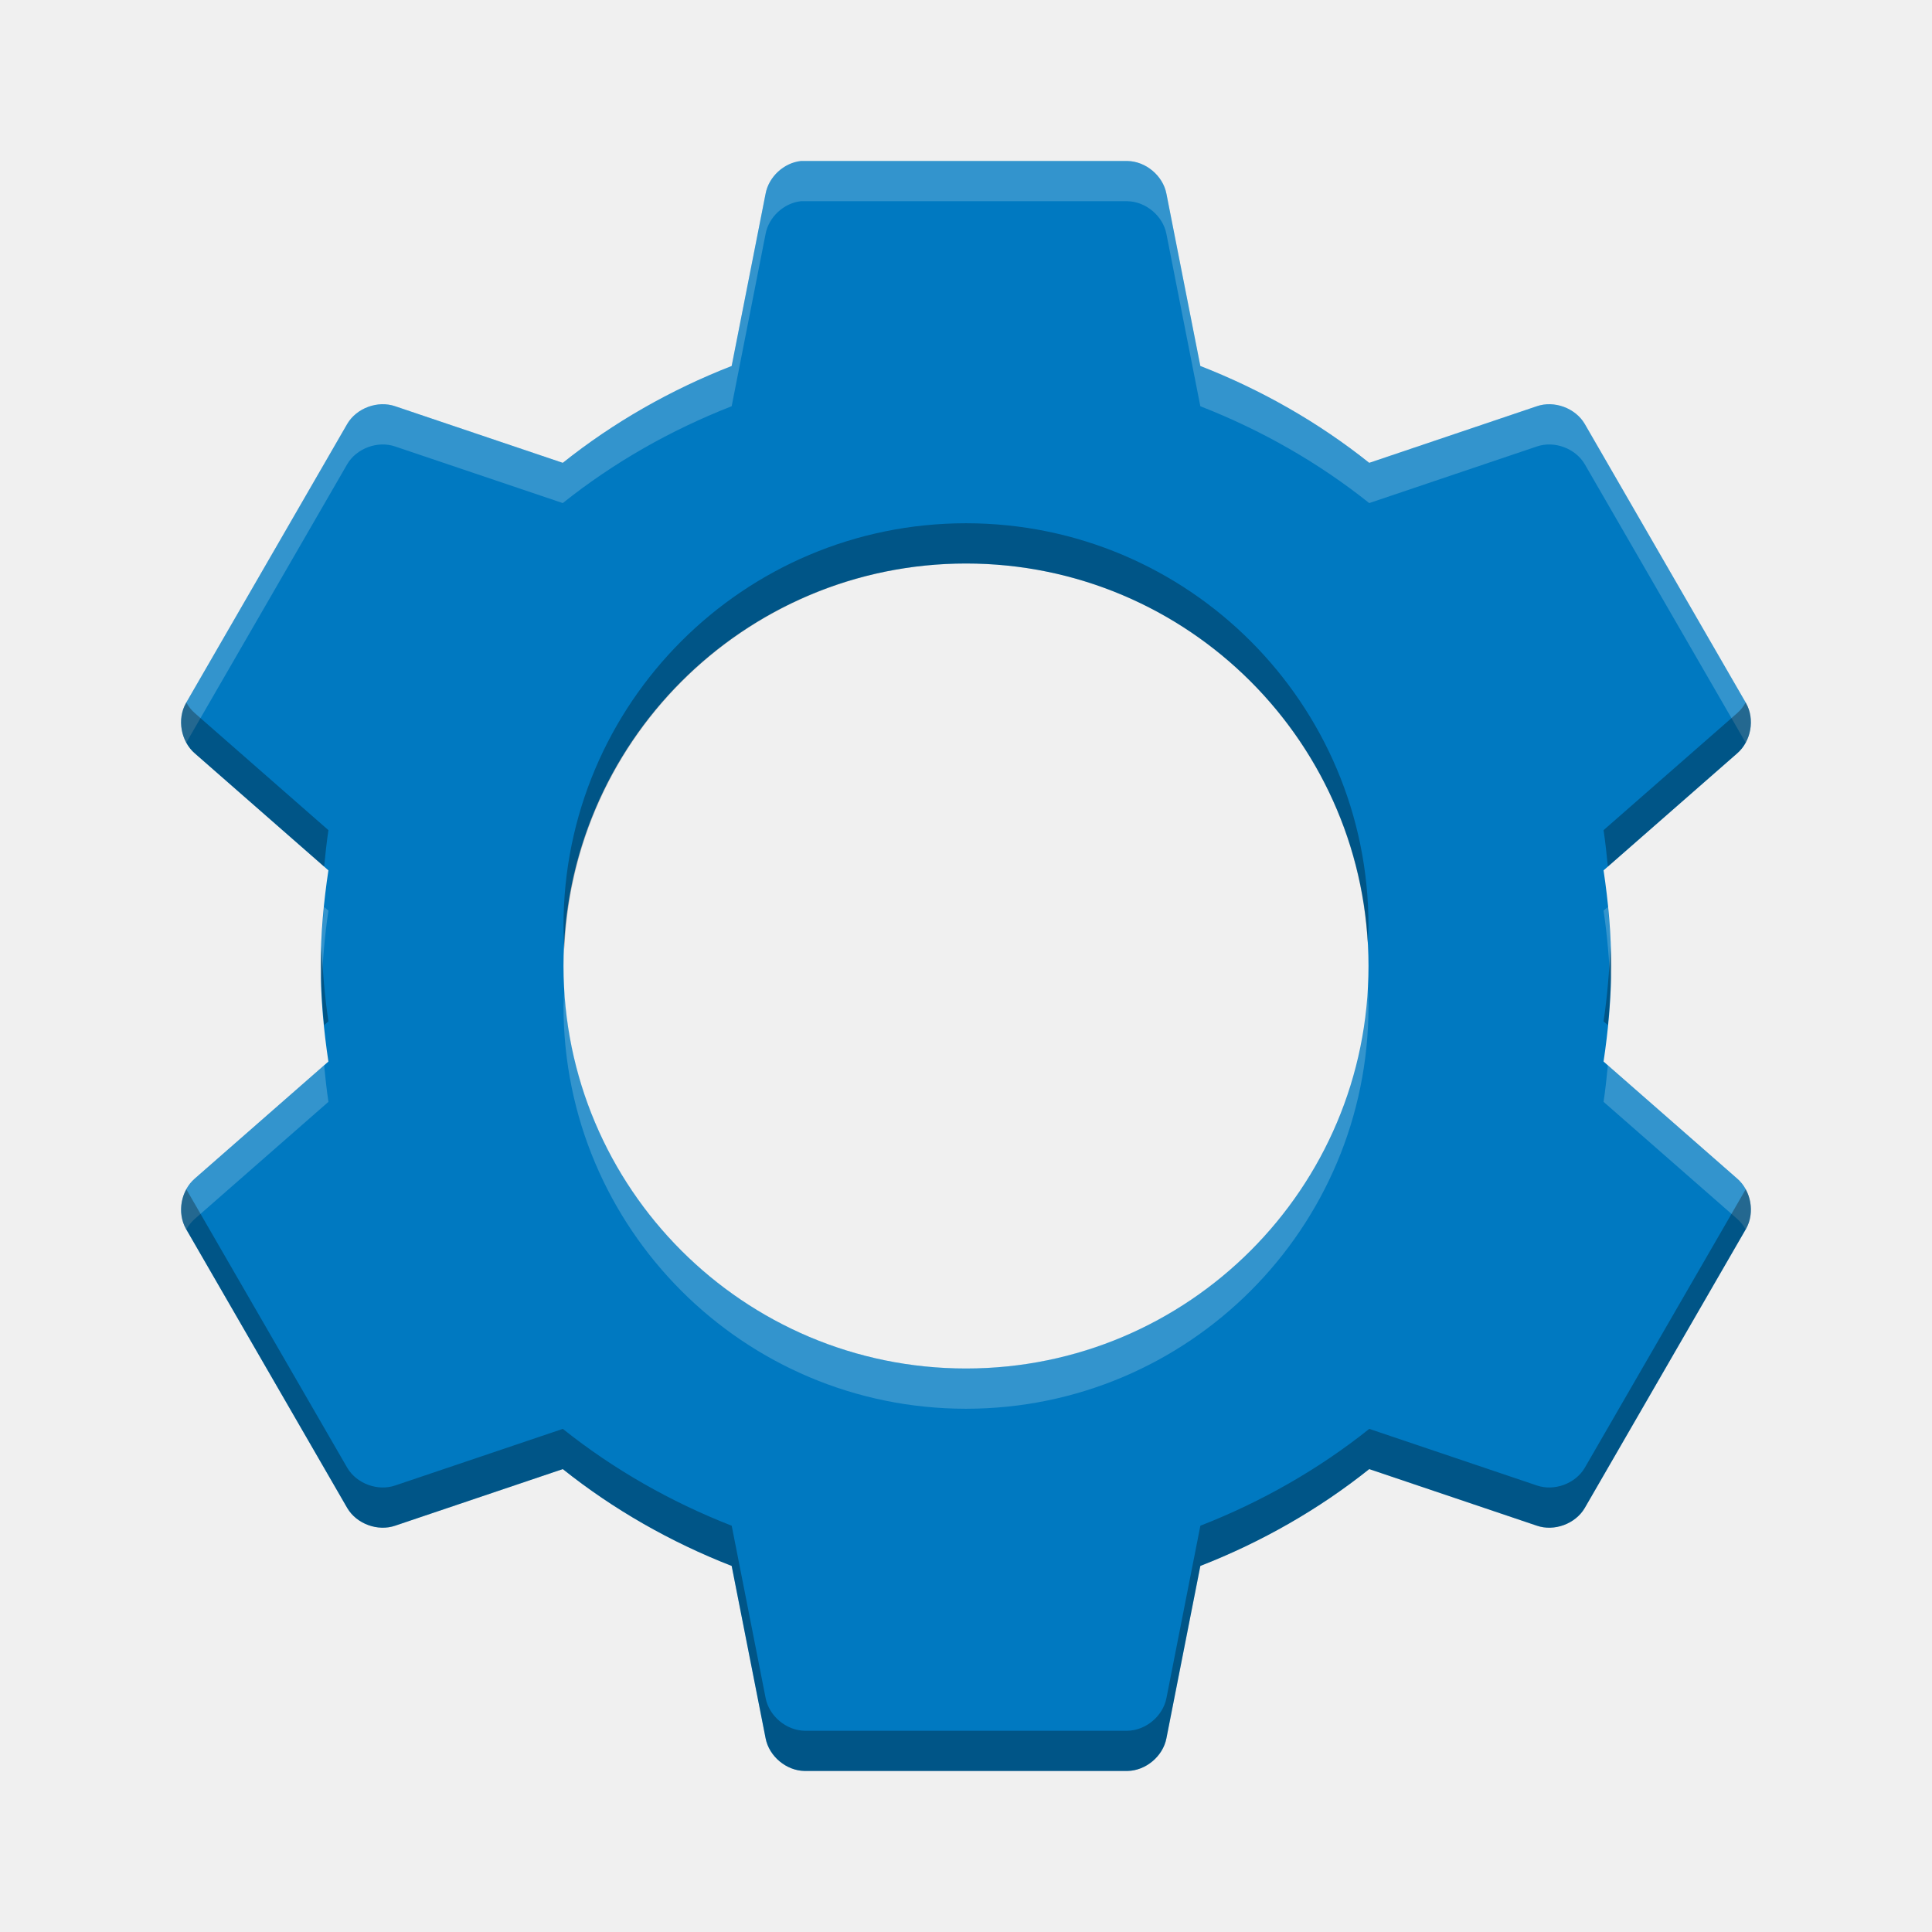
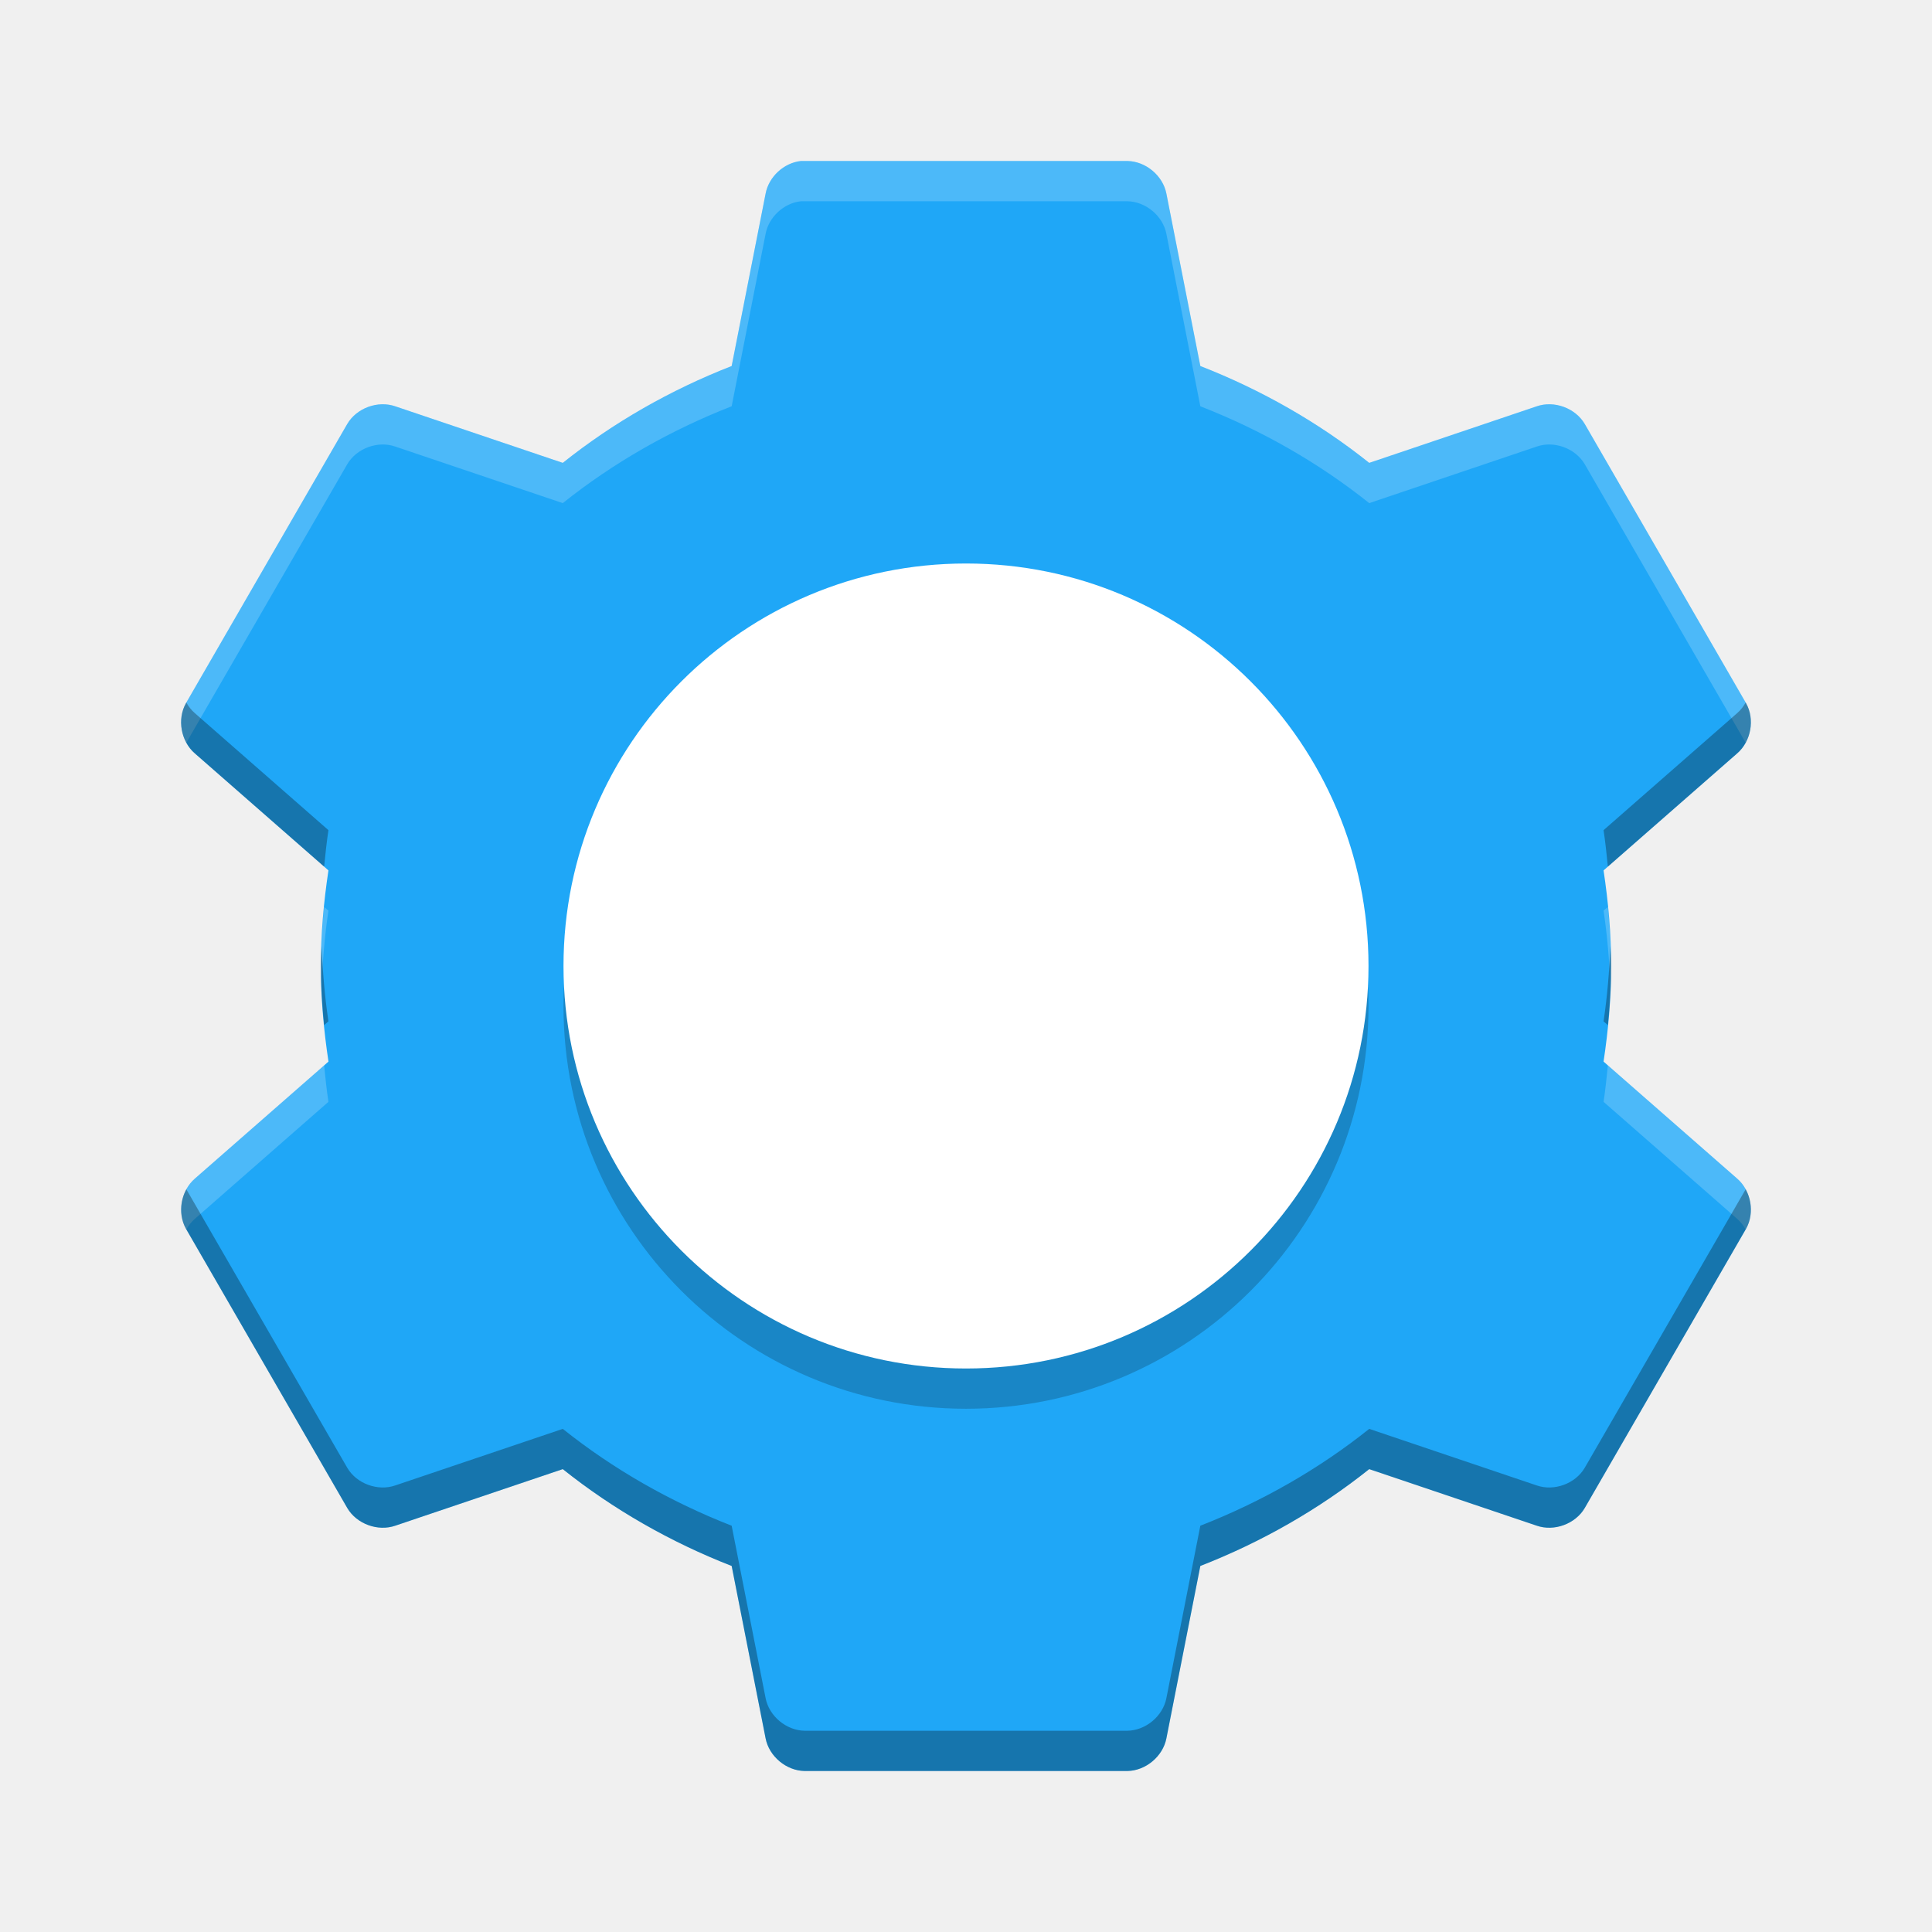
<svg xmlns="http://www.w3.org/2000/svg" id="svg2817" height="48" width="48" version="1.0">
+   <defs id="defs218" />
  <text id="text4087-2-6-5" opacity=".8" font-size="12.666px" xml:space="preserve" y="10.813" x="877.226" font-family="'Bitstream Vera Sans'" fill="#000000">
    <tspan id="tspan4089-7-2-9" y="10.813" x="877.226" />
  </text>
  <text id="text4087-2-6-5-5" opacity=".8" font-size="12.666px" xml:space="preserve" y="-29.929" x="901.187" font-family="'Bitstream Vera Sans'" fill="#000000">
    <tspan id="tspan4089-7-2-9-6" y="-29.929" x="901.187" />
  </text>
  <text id="text4087-2-6-5-2" opacity=".8" font-size="12.666px" xml:space="preserve" y="-60.007" x="-569.371" font-family="'Bitstream Vera Sans'" fill="#000000">
    <tspan id="tspan4089-7-2-9-2" y="-60.007" x="-569.371" />
  </text>
  <text id="text4087-2-6-5-59" opacity=".8" font-size="12.666px" xml:space="preserve" y="685.546" x="-2393.057" font-family="'Bitstream Vera Sans'" fill="#000000">
    <tspan id="tspan4089-7-2-9-4" y="685.546" x="-2393.057" />
  </text>
  <text id="text4087-2-6-5-1" opacity=".8" font-size="12.666px" xml:space="preserve" y="-445.328" x="-454.88" font-family="'Bitstream Vera Sans'" fill="#000000">
    <tspan id="tspan4089-7-2-9-7" y="-445.328" x="-454.88" />
  </text>
  <text id="text4087-2-6-5-7" opacity=".8" font-size="12.666px" xml:space="preserve" y="-858.798" x="352.722" font-family="'Bitstream Vera Sans'" fill="#000000">
    <tspan id="tspan4089-7-2-9-1" y="-858.798" x="352.722" />
  </text>
  <text id="text4087-2-6-5-5-3" opacity=".8" font-size="12.666px" xml:space="preserve" y="-899.54" x="376.683" font-family="'Bitstream Vera Sans'" fill="#000000">
    <tspan id="tspan4089-7-2-9-6-5" y="-899.54" x="376.683" />
  </text>
  <text id="text4087-2-6-5-3" opacity=".8" font-size="12.666px" xml:space="preserve" y="-906.75" x="-1114.78" font-family="'Bitstream Vera Sans'" fill="#000000">
    <tspan id="tspan4089-7-2-9-18" y="-906.75" x="-1114.78" />
  </text>
  <text id="text4087-2-6-5-4" opacity=".8" font-size="12.666px" xml:space="preserve" y="-1179.984" x="345.763" font-family="'Bitstream Vera Sans'" fill="#000000">
    <tspan id="tspan4089-7-2-9-9" y="-1179.984" x="345.763" />
  </text>
  <text id="text4087-2-6-5-7-1" opacity=".8" font-size="12.666px" xml:space="preserve" y="-553.293" x="1831.886" font-family="'Bitstream Vera Sans'" fill="#000000">
    <tspan id="tspan4089-7-2-9-1-8" y="-553.293" x="1831.886" />
  </text>
  <text id="text4087-2-6-5-5-5" opacity=".8" font-size="12.666px" xml:space="preserve" y="-594.034" x="1855.847" font-family="'Bitstream Vera Sans'" fill="#000000">
    <tspan id="tspan4089-7-2-9-6-9" y="-594.034" x="1855.847" />
  </text>
  <text id="text4087-2-6-5-75" opacity=".8" font-size="12.666px" xml:space="preserve" y="-601.244" x="364.384" font-family="'Bitstream Vera Sans'" fill="#000000">
    <tspan id="tspan4089-7-2-9-3" y="-601.244" x="364.384" />
  </text>
  <text id="text4087-2-6-5-4-8" opacity=".8" font-size="12.666px" xml:space="preserve" y="-874.478" x="1824.927" font-family="'Bitstream Vera Sans'" fill="#000000">
    <tspan id="tspan4089-7-2-9-9-8" y="-874.478" x="1824.927" />
  </text>
  <text id="text4087-2-6-5-45" opacity=".8" font-size="12.666px" xml:space="preserve" y="-649.336" x="-573.433" font-family="'Bitstream Vera Sans'" fill="#000000">
    <tspan id="tspan4089-7-2-9-75" y="-649.336" x="-573.433" />
  </text>
  <text id="text4087-2-6-5-59-7" opacity=".8" font-size="12.666px" xml:space="preserve" y="96.218" x="-2397.118" font-family="'Bitstream Vera Sans'" fill="#000000">
    <tspan id="tspan4089-7-2-9-4-0" y="96.218" x="-2397.118" />
  </text>
  <text id="text4087-2-6-5-8" opacity=".8" font-size="12.666px" xml:space="preserve" y="189.09" x="-682.363" font-family="'Bitstream Vera Sans'" fill="#000000">
    <tspan id="tspan4089-7-2-9-19" y="189.09" x="-682.363" />
  </text>
  <text id="text4087-2-6-5-7-5" opacity=".8" font-size="12.666px" xml:space="preserve" y="9.908" x="426.662" font-family="'Bitstream Vera Sans'" fill="#000000">
    <tspan id="tspan4089-7-2-9-1-2" y="9.908" x="426.662" />
  </text>
  <text id="text4087-2-6-5-5-0" opacity=".8" font-size="12.666px" xml:space="preserve" y="-30.834" x="450.622" font-family="'Bitstream Vera Sans'" fill="#000000">
    <tspan id="tspan4089-7-2-9-6-2" y="-30.834" x="450.622" />
  </text>
  <text id="text4087-2-6-5-26" opacity=".8" font-size="12.666px" xml:space="preserve" y="-38.044" x="-1040.841" font-family="'Bitstream Vera Sans'" fill="#000000">
    <tspan id="tspan4089-7-2-9-90" y="-38.044" x="-1040.841" />
  </text>
  <text id="text4087-2-6-5-4-3" opacity=".8" font-size="12.666px" xml:space="preserve" y="-311.278" x="419.702" font-family="'Bitstream Vera Sans'" fill="#000000">
    <tspan id="tspan4089-7-2-9-9-5" y="-311.278" x="419.702" />
  </text>
  <text id="text4087-2-6-5-55" opacity=".8" font-size="12.666px" xml:space="preserve" y="-40.758" x="-608.033" font-family="'Bitstream Vera Sans'" fill="#000000">
    <tspan id="tspan4089-7-2-9-32" y="-40.758" x="-608.033" />
  </text>
  <text id="text4087-2-6-5-59-9" opacity=".8" font-size="12.666px" xml:space="preserve" y="704.795" x="-2431.718" font-family="'Bitstream Vera Sans'" fill="#000000">
    <tspan id="tspan4089-7-2-9-4-1" y="704.795" x="-2431.718" />
  </text>
  <text id="text4087-2-6-5-1-8" opacity=".8" font-size="12.666px" xml:space="preserve" y="-902.289" x="-456.939" font-family="'Bitstream Vera Sans'" fill="#000000">
    <tspan id="tspan4089-7-2-9-7-8" y="-902.289" x="-456.939" />
  </text>
  <text id="text4087-2-6-5-7-8" opacity=".8" font-size="12.666px" xml:space="preserve" y="-1315.759" x="350.663" font-family="'Bitstream Vera Sans'" fill="#000000">
    <tspan id="tspan4089-7-2-9-1-9" y="-1315.759" x="350.663" />
  </text>
  <text id="text4087-2-6-5-5-52" opacity=".8" font-size="12.666px" xml:space="preserve" y="-1356.501" x="374.624" font-family="'Bitstream Vera Sans'" fill="#000000">
    <tspan id="tspan4089-7-2-9-6-4" y="-1356.501" x="374.624" />
  </text>
  <text id="text4087-2-6-5-3-4" opacity=".8" font-size="12.666px" xml:space="preserve" y="-1363.71" x="-1116.84" font-family="'Bitstream Vera Sans'" fill="#000000">
    <tspan id="tspan4089-7-2-9-18-3" y="-1363.71" x="-1116.84" />
  </text>
  <text id="text4087-2-6-5-4-7" opacity=".8" font-size="12.666px" xml:space="preserve" y="-1636.945" x="343.703" font-family="'Bitstream Vera Sans'" fill="#000000">
    <tspan id="tspan4089-7-2-9-9-54" y="-1636.945" x="343.703" />
  </text>
  <text id="text4087-2-6-5-7-1-2" opacity=".8" font-size="12.666px" xml:space="preserve" y="-1010.253" x="1829.826" font-family="'Bitstream Vera Sans'" fill="#000000">
    <tspan id="tspan4089-7-2-9-1-8-0" y="-1010.253" x="1829.826" />
  </text>
  <text id="text4087-2-6-5-5-5-6" opacity=".8" font-size="12.666px" xml:space="preserve" y="-1050.995" x="1853.787" font-family="'Bitstream Vera Sans'" fill="#000000">
    <tspan id="tspan4089-7-2-9-6-9-8" y="-1050.995" x="1853.787" />
  </text>
  <text id="text4087-2-6-5-75-4" opacity=".8" font-size="12.666px" xml:space="preserve" y="-1058.205" x="362.324" font-family="'Bitstream Vera Sans'" fill="#000000">
    <tspan id="tspan4089-7-2-9-3-9" y="-1058.205" x="362.324" />
  </text>
  <text id="text4087-2-6-5-4-8-1" opacity=".8" font-size="12.666px" xml:space="preserve" y="-1331.439" x="1822.867" font-family="'Bitstream Vera Sans'" fill="#000000">
    <tspan id="tspan4089-7-2-9-9-8-8" y="-1331.439" x="1822.867" />
  </text>
  <text id="text4087-2-6-5-45-0" opacity=".8" font-size="12.666px" xml:space="preserve" y="-1106.296" x="-575.492" font-family="'Bitstream Vera Sans'" fill="#000000">
    <tspan id="tspan4089-7-2-9-75-2" y="-1106.296" x="-575.492" />
  </text>
  <text id="text4087-2-6-5-59-5" opacity=".8" font-size="12.666px" xml:space="preserve" y="-360.743" x="-2399.178" font-family="'Bitstream Vera Sans'" fill="#000000">
    <tspan id="tspan4089-7-2-9-4-00" y="-360.743" x="-2399.178" />
  </text>
  <text id="text4087-2-6-5-264" opacity=".8" font-size="12.666px" xml:space="preserve" y="-267.87" x="-684.422" font-family="'Bitstream Vera Sans'" fill="#000000">
    <tspan id="tspan4089-7-2-9-8" y="-267.87" x="-684.422" />
  </text>
  <text id="text4087-2-6-5-42" opacity=".8" font-size="12.666px" xml:space="preserve" y="-26.956" x="155.592" font-family="'Bitstream Vera Sans'" fill="#000000">
    <tspan id="tspan4089-7-2-9-93" y="-26.956" x="155.592" />
  </text>
  <text id="text4087-2-6-5-5-05" opacity=".8" font-size="12.666px" xml:space="preserve" y="-67.698" x="179.553" font-family="'Bitstream Vera Sans'" fill="#000000">
    <tspan id="tspan4089-7-2-9-6-49" y="-67.698" x="179.553" />
  </text>
  <text id="text4087-2-6-5-1-4" opacity=".8" font-size="12.666px" xml:space="preserve" y="-261.727" x="-1090.263" font-family="'Bitstream Vera Sans'" fill="#000000">
    <tspan id="tspan4089-7-2-9-7-7" y="-261.727" x="-1090.263" />
  </text>
  <text id="text4087-2-6-5-7-56" opacity=".8" font-size="12.666px" xml:space="preserve" y="-675.197" x="-282.661" font-family="'Bitstream Vera Sans'" fill="#000000">
    <tspan id="tspan4089-7-2-9-1-1" y="-675.197" x="-282.661" />
  </text>
  <text id="text4087-2-6-5-5-8" opacity=".8" font-size="12.666px" xml:space="preserve" y="-715.938" x="-258.7" font-family="'Bitstream Vera Sans'" fill="#000000">
    <tspan id="tspan4089-7-2-9-6-7" y="-715.938" x="-258.7" />
  </text>
  <text id="text4087-2-6-5-3-42" opacity=".8" font-size="12.666px" xml:space="preserve" y="-723.148" x="-1750.164" font-family="'Bitstream Vera Sans'" fill="#000000">
    <tspan id="tspan4089-7-2-9-18-39" y="-723.148" x="-1750.164" />
  </text>
  <text id="text4087-2-6-5-4-4" opacity=".8" font-size="12.666px" xml:space="preserve" y="-996.383" x="-289.621" font-family="'Bitstream Vera Sans'" fill="#000000">
    <tspan id="tspan4089-7-2-9-9-3" y="-996.383" x="-289.621" />
  </text>
  <text id="text4087-2-6-5-7-1-0" opacity=".8" font-size="12.666px" xml:space="preserve" y="-369.691" x="1196.503" font-family="'Bitstream Vera Sans'" fill="#000000">
    <tspan id="tspan4089-7-2-9-1-8-5" y="-369.691" x="1196.503" />
  </text>
  <text id="text4087-2-6-5-5-5-5" opacity=".8" font-size="12.666px" xml:space="preserve" y="-410.433" x="1220.463" font-family="'Bitstream Vera Sans'" fill="#000000">
    <tspan id="tspan4089-7-2-9-6-9-2" y="-410.433" x="1220.463" />
  </text>
  <text id="text4087-2-6-5-75-9" opacity=".8" font-size="12.666px" xml:space="preserve" y="-417.643" x="-271" font-family="'Bitstream Vera Sans'" fill="#000000">
    <tspan id="tspan4089-7-2-9-3-1" y="-417.643" x="-271" />
  </text>
  <text id="text4087-2-6-5-4-8-18" opacity=".8" font-size="12.666px" xml:space="preserve" y="-690.877" x="1189.543" font-family="'Bitstream Vera Sans'" fill="#000000">
    <tspan id="tspan4089-7-2-9-9-8-4" y="-690.877" x="1189.543" />
  </text>
  <text id="text4087-2-6-5-45-3" opacity=".8" font-size="12.666px" xml:space="preserve" y="-465.734" x="-1208.816" font-family="'Bitstream Vera Sans'" fill="#000000">
    <tspan id="tspan4089-7-2-9-75-7" y="-465.734" x="-1208.816" />
  </text>
  <text id="text4087-2-6-5-59-8" opacity=".8" font-size="12.666px" xml:space="preserve" y="279.819" x="-3032.502" font-family="'Bitstream Vera Sans'" fill="#000000">
    <tspan id="tspan4089-7-2-9-4-2" y="279.819" x="-3032.502" />
  </text>
  <g id="layer4-0" transform="matrix(.90475 0 0 .90475 -716.75 -676.29)">
    <text id="text4087-2-6-5-20" opacity=".8" font-size="14px" xml:space="preserve" y="1159.415" x="-664.274" font-family="'Bitstream Vera Sans'" fill="#000000">
      <tspan id="tspan4089-7-2-9-82" y="1159.415" x="-664.274" />
    </text>
  </g>
  <text id="text4087-2-6-5-9" opacity=".8" font-size="12.666px" xml:space="preserve" y="18.051" x="877.226" font-family="'Bitstream Vera Sans'" fill="#000000">
    <tspan id="tspan4089-7-2-9-43" y="18.051" x="877.226" />
  </text>
  <text id="text4087-2-6-5-5-51" opacity=".8" font-size="12.666px" xml:space="preserve" y="-22.691" x="901.187" font-family="'Bitstream Vera Sans'" fill="#000000">
    <tspan id="tspan4089-7-2-9-6-74" y="-22.691" x="901.187" />
  </text>
  <text id="text4087-2-6-5-2-3" opacity=".8" font-size="12.666px" xml:space="preserve" y="-52.769" x="-569.371" font-family="'Bitstream Vera Sans'" fill="#000000">
    <tspan id="tspan4089-7-2-9-2-1" y="-52.769" x="-569.371" />
  </text>
  <text id="text4087-2-6-5-59-4" opacity=".8" font-size="12.666px" xml:space="preserve" y="692.784" x="-2393.057" font-family="'Bitstream Vera Sans'" fill="#000000">
    <tspan id="tspan4089-7-2-9-4-6" y="692.784" x="-2393.057" />
  </text>
  <text id="text4087-2-6-5-1-9" opacity=".8" font-size="12.666px" xml:space="preserve" y="-438.09" x="-454.88" font-family="'Bitstream Vera Sans'" fill="#000000">
    <tspan id="tspan4089-7-2-9-7-4" y="-438.09" x="-454.88" />
  </text>
  <text id="text4087-2-6-5-7-2" opacity=".8" font-size="12.666px" xml:space="preserve" y="-851.56" x="352.722" font-family="'Bitstream Vera Sans'" fill="#000000">
    <tspan id="tspan4089-7-2-9-1-26" y="-851.56" x="352.722" />
  </text>
  <text id="text4087-2-6-5-5-3-4" opacity=".8" font-size="12.666px" xml:space="preserve" y="-892.302" x="376.683" font-family="'Bitstream Vera Sans'" fill="#000000">
    <tspan id="tspan4089-7-2-9-6-5-1" y="-892.302" x="376.683" />
  </text>
  <text id="text4087-2-6-5-3-2" opacity=".8" font-size="12.666px" xml:space="preserve" y="-899.512" x="-1114.78" font-family="'Bitstream Vera Sans'" fill="#000000">
    <tspan id="tspan4089-7-2-9-18-8" y="-899.512" x="-1114.78" />
  </text>
  <text id="text4087-2-6-5-4-89" opacity=".8" font-size="12.666px" xml:space="preserve" y="-1172.746" x="345.763" font-family="'Bitstream Vera Sans'" fill="#000000">
    <tspan id="tspan4089-7-2-9-9-2" y="-1172.746" x="345.763" />
  </text>
  <text id="text4087-2-6-5-7-1-8" opacity=".8" font-size="12.666px" xml:space="preserve" y="-546.055" x="1831.886" font-family="'Bitstream Vera Sans'" fill="#000000">
    <tspan id="tspan4089-7-2-9-1-8-8" y="-546.055" x="1831.886" />
  </text>
  <text id="text4087-2-6-5-5-5-8" opacity=".8" font-size="12.666px" xml:space="preserve" y="-586.797" x="1855.847" font-family="'Bitstream Vera Sans'" fill="#000000">
    <tspan id="tspan4089-7-2-9-6-9-6" y="-586.797" x="1855.847" />
  </text>
  <text id="text4087-2-6-5-75-8" opacity=".8" font-size="12.666px" xml:space="preserve" y="-594.006" x="364.384" font-family="'Bitstream Vera Sans'" fill="#000000">
    <tspan id="tspan4089-7-2-9-3-3" y="-594.006" x="364.384" />
  </text>
  <text id="text4087-2-6-5-4-8-8" opacity=".8" font-size="12.666px" xml:space="preserve" y="-867.24" x="1824.927" font-family="'Bitstream Vera Sans'" fill="#000000">
    <tspan id="tspan4089-7-2-9-9-8-3" y="-867.24" x="1824.927" />
  </text>
  <text id="text4087-2-6-5-45-33" opacity=".8" font-size="12.666px" xml:space="preserve" y="-642.098" x="-573.433" font-family="'Bitstream Vera Sans'" fill="#000000">
    <tspan id="tspan4089-7-2-9-75-8" y="-642.098" x="-573.433" />
  </text>
  <text id="text4087-2-6-5-59-7-0" opacity=".8" font-size="12.666px" xml:space="preserve" y="103.456" x="-2397.118" font-family="'Bitstream Vera Sans'" fill="#000000">
    <tspan id="tspan4089-7-2-9-4-0-4" y="103.456" x="-2397.118" />
  </text>
  <text id="text4087-2-6-5-8-7" opacity=".8" font-size="12.666px" xml:space="preserve" y="196.328" x="-682.363" font-family="'Bitstream Vera Sans'" fill="#000000">
    <tspan id="tspan4089-7-2-9-19-6" y="196.328" x="-682.363" />
  </text>
  <text id="text4087-2-6-5-7-5-8" opacity=".8" font-size="12.666px" xml:space="preserve" y="17.146" x="426.662" font-family="'Bitstream Vera Sans'" fill="#000000">
    <tspan id="tspan4089-7-2-9-1-2-9" y="17.146" x="426.662" />
  </text>
  <text id="text4087-2-6-5-5-0-0" opacity=".8" font-size="12.666px" xml:space="preserve" y="-23.596" x="450.622" font-family="'Bitstream Vera Sans'" fill="#000000">
    <tspan id="tspan4089-7-2-9-6-2-6" y="-23.596" x="450.622" />
  </text>
  <text id="text4087-2-6-5-26-8" opacity=".8" font-size="12.666px" xml:space="preserve" y="-30.806" x="-1040.841" font-family="'Bitstream Vera Sans'" fill="#000000">
    <tspan id="tspan4089-7-2-9-90-7" y="-30.806" x="-1040.841" />
  </text>
  <text id="text4087-2-6-5-4-3-9" opacity=".8" font-size="12.666px" xml:space="preserve" y="-304.04" x="419.702" font-family="'Bitstream Vera Sans'" fill="#000000">
    <tspan id="tspan4089-7-2-9-9-5-0" y="-304.04" x="419.702" />
  </text>
  <text id="text4087-2-6-5-55-3" opacity=".8" font-size="12.666px" xml:space="preserve" y="-33.52" x="-608.033" font-family="'Bitstream Vera Sans'" fill="#000000">
    <tspan id="tspan4089-7-2-9-32-3" y="-33.52" x="-608.033" />
  </text>
  <text id="text4087-2-6-5-59-9-3" opacity=".8" font-size="12.666px" xml:space="preserve" y="712.033" x="-2431.718" font-family="'Bitstream Vera Sans'" fill="#000000">
    <tspan id="tspan4089-7-2-9-4-1-7" y="712.033" x="-2431.718" />
  </text>
  <text id="text4087-2-6-5-1-8-3" opacity=".8" font-size="12.666px" xml:space="preserve" y="-895.051" x="-456.939" font-family="'Bitstream Vera Sans'" fill="#000000">
    <tspan id="tspan4089-7-2-9-7-8-2" y="-895.051" x="-456.939" />
  </text>
  <text id="text4087-2-6-5-7-8-6" opacity=".8" font-size="12.666px" xml:space="preserve" y="-1308.521" x="350.663" font-family="'Bitstream Vera Sans'" fill="#000000">
    <tspan id="tspan4089-7-2-9-1-9-5" y="-1308.521" x="350.663" />
  </text>
  <text id="text4087-2-6-5-5-52-2" opacity=".8" font-size="12.666px" xml:space="preserve" y="-1349.263" x="374.624" font-family="'Bitstream Vera Sans'" fill="#000000">
    <tspan id="tspan4089-7-2-9-6-4-6" y="-1349.263" x="374.624" />
  </text>
  <text id="text4087-2-6-5-3-4-5" opacity=".8" font-size="12.666px" xml:space="preserve" y="-1356.472" x="-1116.84" font-family="'Bitstream Vera Sans'" fill="#000000">
    <tspan id="tspan4089-7-2-9-18-3-8" y="-1356.472" x="-1116.84" />
  </text>
  <text id="text4087-2-6-5-4-7-7" opacity=".8" font-size="12.666px" xml:space="preserve" y="-1629.707" x="343.703" font-family="'Bitstream Vera Sans'" fill="#000000">
    <tspan id="tspan4089-7-2-9-9-54-9" y="-1629.707" x="343.703" />
  </text>
  <text id="text4087-2-6-5-7-1-2-6" opacity=".8" font-size="12.666px" xml:space="preserve" y="-1003.015" x="1829.826" font-family="'Bitstream Vera Sans'" fill="#000000">
    <tspan id="tspan4089-7-2-9-1-8-0-0" y="-1003.015" x="1829.826" />
  </text>
  <text id="text4087-2-6-5-5-5-6-4" opacity=".8" font-size="12.666px" xml:space="preserve" y="-1043.757" x="1853.787" font-family="'Bitstream Vera Sans'" fill="#000000">
    <tspan id="tspan4089-7-2-9-6-9-8-1" y="-1043.757" x="1853.787" />
  </text>
  <text id="text4087-2-6-5-75-4-0" opacity=".8" font-size="12.666px" xml:space="preserve" y="-1050.967" x="362.324" font-family="'Bitstream Vera Sans'" fill="#000000">
    <tspan id="tspan4089-7-2-9-3-9-4" y="-1050.967" x="362.324" />
  </text>
  <text id="text4087-2-6-5-4-8-1-8" opacity=".8" font-size="12.666px" xml:space="preserve" y="-1324.201" x="1822.867" font-family="'Bitstream Vera Sans'" fill="#000000">
    <tspan id="tspan4089-7-2-9-9-8-8-7" y="-1324.201" x="1822.867" />
  </text>
  <text id="text4087-2-6-5-45-0-0" opacity=".8" font-size="12.666px" xml:space="preserve" y="-1099.058" x="-575.492" font-family="'Bitstream Vera Sans'" fill="#000000">
    <tspan id="tspan4089-7-2-9-75-2-8" y="-1099.058" x="-575.492" />
  </text>
  <text id="text4087-2-6-5-59-5-6" opacity=".8" font-size="12.666px" xml:space="preserve" y="-353.505" x="-2399.178" font-family="'Bitstream Vera Sans'" fill="#000000">
    <tspan id="tspan4089-7-2-9-4-00-2" y="-353.505" x="-2399.178" />
  </text>
  <text id="text4087-2-6-5-264-4" opacity=".8" font-size="12.666px" xml:space="preserve" y="-260.632" x="-684.422" font-family="'Bitstream Vera Sans'" fill="#000000">
    <tspan id="tspan4089-7-2-9-8-7" y="-260.632" x="-684.422" />
  </text>
  <text id="text4087-2-6-5-42-9" opacity=".8" font-size="12.666px" xml:space="preserve" y="-19.718" x="155.592" font-family="'Bitstream Vera Sans'" fill="#000000">
    <tspan id="tspan4089-7-2-9-93-3" y="-19.718" x="155.592" />
  </text>
  <text id="text4087-2-6-5-5-05-9" opacity=".8" font-size="12.666px" xml:space="preserve" y="-60.46" x="179.553" font-family="'Bitstream Vera Sans'" fill="#000000">
    <tspan id="tspan4089-7-2-9-6-49-2" y="-60.46" x="179.553" />
  </text>
  <text id="text4087-2-6-5-1-4-8" opacity=".8" font-size="12.666px" xml:space="preserve" y="-254.489" x="-1090.263" font-family="'Bitstream Vera Sans'" fill="#000000">
    <tspan id="tspan4089-7-2-9-7-7-3" y="-254.489" x="-1090.263" />
  </text>
  <text id="text4087-2-6-5-7-56-0" opacity=".8" font-size="12.666px" xml:space="preserve" y="-667.959" x="-282.661" font-family="'Bitstream Vera Sans'" fill="#000000">
    <tspan id="tspan4089-7-2-9-1-1-1" y="-667.959" x="-282.661" />
  </text>
  <text id="text4087-2-6-5-5-8-7" opacity=".8" font-size="12.666px" xml:space="preserve" y="-708.701" x="-258.7" font-family="'Bitstream Vera Sans'" fill="#000000">
    <tspan id="tspan4089-7-2-9-6-7-8" y="-708.701" x="-258.7" />
  </text>
  <text id="text4087-2-6-5-3-42-9" opacity=".8" font-size="12.666px" xml:space="preserve" y="-715.91" x="-1750.164" font-family="'Bitstream Vera Sans'" fill="#000000">
    <tspan id="tspan4089-7-2-9-18-39-1" y="-715.91" x="-1750.164" />
  </text>
  <text id="text4087-2-6-5-4-4-5" opacity=".8" font-size="12.666px" xml:space="preserve" y="-989.144" x="-289.621" font-family="'Bitstream Vera Sans'" fill="#000000">
    <tspan id="tspan4089-7-2-9-9-3-4" y="-989.144" x="-289.621" />
  </text>
  <text id="text4087-2-6-5-7-1-0-9" opacity=".8" font-size="12.666px" xml:space="preserve" y="-362.453" x="1196.503" font-family="'Bitstream Vera Sans'" fill="#000000">
    <tspan id="tspan4089-7-2-9-1-8-5-2" y="-362.453" x="1196.503" />
  </text>
  <text id="text4087-2-6-5-5-5-5-5" opacity=".8" font-size="12.666px" xml:space="preserve" y="-403.195" x="1220.463" font-family="'Bitstream Vera Sans'" fill="#000000">
    <tspan id="tspan4089-7-2-9-6-9-2-7" y="-403.195" x="1220.463" />
  </text>
  <text id="text4087-2-6-5-75-9-4" opacity=".8" font-size="12.666px" xml:space="preserve" y="-410.405" x="-271" font-family="'Bitstream Vera Sans'" fill="#000000">
    <tspan id="tspan4089-7-2-9-3-1-9" y="-410.405" x="-271" />
  </text>
  <text id="text4087-2-6-5-4-8-18-9" opacity=".8" font-size="12.666px" xml:space="preserve" y="-683.639" x="1189.543" font-family="'Bitstream Vera Sans'" fill="#000000">
    <tspan id="tspan4089-7-2-9-9-8-4-4" y="-683.639" x="1189.543" />
  </text>
  <text id="text4087-2-6-5-45-3-5" opacity=".8" font-size="12.666px" xml:space="preserve" y="-458.496" x="-1208.816" font-family="'Bitstream Vera Sans'" fill="#000000">
    <tspan id="tspan4089-7-2-9-75-7-9" y="-458.496" x="-1208.816" />
  </text>
  <text id="text4087-2-6-5-59-8-3" opacity=".8" font-size="12.666px" xml:space="preserve" y="287.057" x="-3032.502" font-family="'Bitstream Vera Sans'" fill="#000000">
    <tspan id="tspan4089-7-2-9-4-2-5" y="287.057" x="-3032.502" />
  </text>
  <g id="layer4-0-7" transform="matrix(.90475 0 0 .90475 -716.75 -669.05)">
    <text id="text4087-2-6-5-20-0" opacity=".8" font-size="14px" xml:space="preserve" y="1159.415" x="-664.274" font-family="'Bitstream Vera Sans'" fill="#000000">
      <tspan id="tspan4089-7-2-9-82-8" y="1159.415" x="-664.274" />
    </text>
  </g>
  <text id="text7276" font-size="12.666px" xml:space="preserve" y="-361.225" x="435.904" font-family="'Droid Sans'" fill="#000000">
    <tspan id="tspan7278" y="-361.225" x="435.904" />
    <tspan id="tspan7280" y="-345.392" x="435.904" />
  </text>
  <text id="text4087-2-6-5-51" opacity=".8" font-size="12.666px" xml:space="preserve" y="-843.27" x="901.088" font-family="'Bitstream Vera Sans'" fill="#000000">
    <tspan id="tspan4089-7-2-9-97" y="-843.27" x="901.088" />
  </text>
  <text id="text4087-2-6-5-59-2" opacity=".8" font-size="12.666px" xml:space="preserve" y="-97.717" x="-922.598" font-family="'Bitstream Vera Sans'" fill="#000000">
    <tspan id="tspan4089-7-2-9-4-4" y="-97.717" x="-922.598" />
  </text>
  <text id="text4087-2-6-5-7-7" opacity=".8" font-size="12.666px" xml:space="preserve" y="-1128.266" x="1628.168" font-family="'Bitstream Vera Sans'" fill="#000000">
    <tspan id="tspan4089-7-2-9-1-6" y="-1128.266" x="1628.168" />
  </text>
  <text id="text4087-2-6-5-5-6" opacity=".8" font-size="12.666px" xml:space="preserve" y="-1169.008" x="1652.129" font-family="'Bitstream Vera Sans'" fill="#000000">
    <tspan id="tspan4089-7-2-9-6-53" y="-1169.008" x="1652.129" />
  </text>
  <text id="text4087-2-6-5-54" opacity=".8" font-size="12.666px" xml:space="preserve" y="-1176.217" x="160.665" font-family="'Bitstream Vera Sans'" fill="#000000">
    <tspan id="tspan4089-7-2-9-0" y="-1176.217" x="160.665" />
  </text>
  <text id="text4087-2-6-5-4-1" opacity=".8" font-size="12.666px" xml:space="preserve" y="-1449.452" x="1621.208" font-family="'Bitstream Vera Sans'" fill="#000000">
    <tspan id="tspan4089-7-2-9-9-28" y="-1449.452" x="1621.208" />
  </text>
-   <path id="path4348" d="m19.898 4c-0.424 0.046-0.799 0.393-0.877 0.812l-0.843 4.281c-1.518 0.592-2.944 1.406-4.196 2.406l-4.164-1.406c-0.433-0.149-0.957 0.044-1.19 0.437l-4.008 6.938c-0.226 0.399-0.127 0.951 0.221 1.25l3.318 2.906c-0.117 0.779-0.19 1.563-0.19 2.375s0.073 1.596 0.19 2.375l-3.318 2.906c-0.348 0.299-0.446 0.851-0.221 1.25l4.008 6.938c0.232 0.393 0.757 0.586 1.19 0.437l4.164-1.406c1.252 1 2.678 1.814 4.196 2.406l0.843 4.282c0.086 0.448 0.514 0.806 0.971 0.812h8.016c0.457-0.006 0.885-0.364 0.971-0.812l0.843-4.282c1.518-0.592 2.944-1.406 4.196-2.406l4.164 1.406c0.432 0.149 0.957-0.044 1.189-0.437l4.008-6.938c0.226-0.399 0.127-0.951-0.221-1.25l-3.318-2.906c0.117-0.779 0.189-1.563 0.189-2.375s-0.072-1.596-0.189-2.375l3.318-2.906c0.348-0.299 0.447-0.851 0.221-1.25l-4.008-6.938c-0.232-0.393-0.757-0.586-1.189-0.437l-4.164 1.406c-1.252-1-2.678-1.814-4.196-2.406l-0.843-4.281c-0.086-0.448-0.514-0.806-0.971-0.812h-8.016c-0.031-0.001-0.062-0.001-0.094 0zm4.102 10a10 10 0 0 1 10 10 10 10 0 0 1 -10 10 10 10 0 0 1 -10 -10 10 10 0 0 1 10 -10z" style="enable-background:new" fill="#0079c1" />
-   <path id="path4353" opacity=".2" style="enable-background:new" fill="#fff" d="m19.898 4c-0.424 0.046-0.799 0.393-0.877 0.812l-0.843 4.281c-1.518 0.592-2.944 1.406-4.196 2.406l-4.164-1.406c-0.433-0.149-0.957 0.044-1.19 0.437l-4.008 6.938c-0.169 0.299-0.156 0.684 0.008 0.984l4-6.922c0.232-0.393 0.757-0.586 1.19-0.437l4.164 1.406c1.252-1 2.678-1.814 4.196-2.406l0.843-4.282c0.078-0.419 0.453-0.766 0.877-0.812 0.032-0.001 0.063-0.001 0.094 0h8.016c0.457 0.006 0.885 0.364 0.971 0.812l0.843 4.282c1.518 0.592 2.944 1.406 4.196 2.406l4.164-1.406c0.432-0.149 0.957 0.044 1.189 0.437l4 6.922c0.164-0.3 0.177-0.685 0.008-0.984l-4.008-6.938c-0.232-0.393-0.757-0.586-1.189-0.437l-4.164 1.406c-1.252-1-2.678-1.814-4.196-2.406l-0.843-4.281c-0.086-0.448-0.514-0.806-0.971-0.812h-8.016c-0.031-0.001-0.062-0.001-0.094 0zm-11.845 18.531c-0.048 0.483-0.082 0.97-0.082 1.469 0 0.169 0.015 0.333 0.021 0.5 0.023-0.634 0.075-1.258 0.168-1.875l-0.107-0.094zm31.894 0l-0.107 0.094c0.092 0.617 0.145 1.241 0.168 1.875 0.006-0.167 0.021-0.331 0.021-0.5 0-0.499-0.033-0.986-0.082-1.469zm-5.968 1.883a10 10 0 0 1 -9.979 9.586 10 10 0 0 1 -9.979 -9.414 10 10 0 0 0 -0.021 0.414 10 10 0 0 0 10 10 10 10 0 0 0 10 -10 10 10 0 0 0 -0.021 -0.586zm-25.926 2.055l-3.211 2.812c-0.348 0.299-0.446 0.851-0.221 1.25l0.008 0.016c0.055-0.1 0.126-0.191 0.213-0.266l3.318-2.906c-0.045-0.3-0.077-0.603-0.107-0.906zm31.894 0c-0.03 0.303-0.062 0.606-0.107 0.906l3.318 2.906c0.087 0.075 0.158 0.166 0.213 0.266l0.008-0.016c0.226-0.399 0.127-0.951-0.221-1.25l-3.211-2.812z" />
-   <path id="path4358" opacity=".3" style="enable-background:new" d="m24 13a10 10 0 0 0 -10 10 10 10 0 0 0 0.021 0.586 10 10 0 0 1 9.979 -9.586 10 10 0 0 1 9.979 9.414 10 10 0 0 0 0.021 -0.414 10 10 0 0 0 -10 -10zm-19.371 4.453l-0.008 0.016c-0.226 0.399-0.127 0.951 0.221 1.25l3.211 2.812c0.03-0.303 0.062-0.606 0.107-0.906l-3.318-2.906c-0.087-0.075-0.158-0.166-0.213-0.266zm38.742 0c-0.055 0.1-0.126 0.191-0.213 0.266l-3.318 2.906c0.045 0.3 0.077 0.603 0.107 0.906l3.211-2.812c0.348-0.299 0.447-0.851 0.221-1.25l-0.008-0.016zm-35.379 6.047c-0.006 0.167-0.021 0.331-0.021 0.5 0 0.499 0.034 0.986 0.082 1.469l0.107-0.094c-0.093-0.617-0.145-1.241-0.168-1.875zm32.016 0c-0.023 0.634-0.076 1.258-0.168 1.875l0.107 0.094c0.049-0.483 0.082-0.97 0.082-1.469 0-0.169-0.015-0.333-0.021-0.5zm-35.379 6.047c-0.164 0.3-0.177 0.685-0.008 0.984l4.008 6.938c0.232 0.393 0.757 0.586 1.19 0.437l4.164-1.406c1.252 1 2.678 1.814 4.196 2.406l0.843 4.282c0.086 0.448 0.514 0.806 0.971 0.812h8.016c0.457-0.006 0.885-0.364 0.971-0.812l0.843-4.282c1.518-0.592 2.944-1.406 4.196-2.406l4.164 1.406c0.432 0.149 0.957-0.044 1.189-0.437l4.008-6.938c0.169-0.299 0.156-0.684-0.008-0.984l-4 6.922c-0.232 0.393-0.757 0.586-1.189 0.437l-4.164-1.406c-1.252 1-2.678 1.814-4.196 2.406l-0.843 4.282c-0.086 0.448-0.514 0.806-0.971 0.812h-8.016c-0.457-0.006-0.885-0.364-0.971-0.812l-0.843-4.282c-1.518-0.592-2.944-1.406-4.196-2.406l-4.164 1.406c-0.433 0.149-0.957-0.044-1.19-0.437l-4-6.922z" />
+   <path style="enable-background:new;fill:#1fa7f7;fill-opacity:1" d="M 19.898,4 C 19.474,4.046 19.099,4.393 19.021,4.812 L 18.178,9.094 C 16.66,9.686 15.234,10.5 13.982,11.5 L 9.818,10.094 C 9.386,9.945 8.861,10.138 8.629,10.531 l -4.008,6.938 c -0.226,0.399 -0.127,0.951 0.221,1.25 l 3.318,2.906 C 8.043,22.404 7.971,23.188 7.971,24 c 0,0.812 0.073,1.596 0.19,2.375 l -3.318,2.906 c -0.348,0.299 -0.446,0.851 -0.221,1.25 l 4.008,6.938 c 0.232,0.393 0.757,0.586 1.19,0.437 L 13.982,36.5 c 1.252,1 2.678,1.814 4.196,2.406 l 0.843,4.282 c 0.086,0.448 0.514,0.806 0.971,0.812 l 8.016,0 c 0.457,-0.006 0.885,-0.364 0.971,-0.812 l 0.843,-4.282 C 31.34,38.314 32.766,37.5 34.018,36.5 l 4.164,1.406 c 0.432,0.149 0.957,-0.044 1.189,-0.437 l 4.008,-6.938 c 0.226,-0.399 0.127,-0.951 -0.221,-1.25 L 39.84,26.375 c 0.117,-0.779 0.189,-1.563 0.189,-2.375 0,-0.812 -0.072,-1.596 -0.189,-2.375 l 3.318,-2.906 c 0.348,-0.299 0.447,-0.851 0.221,-1.25 L 39.371,10.531 C 39.139,10.138 38.614,9.945 38.182,10.094 L 34.018,11.5 C 32.766,10.5 31.34,9.686 29.822,9.094 L 28.979,4.812 C 28.893,4.364 28.465,4.006 28.008,4 L 19.992,4 C 19.961,3.999 19.93,3.999 19.898,4 Z" id="path4353" />
+   <path id="path4355" d="M 24,15 A 10,10 0 0 1 34,25 10,10 0 0 1 24,35 10,10 0 0 1 14,25 10,10 0 0 1 24,15 Z" style="opacity:0.2;fill:#000000;fill-opacity:1;enable-background:new" />
+   <path style="enable-background:new;fill:#ffffff;fill-opacity:1" d="M 24,14 A 10,10 0 0 1 34,24 10,10 0 0 1 24,34 10,10 0 0 1 14,24 10,10 0 0 1 24,14 Z" id="path4348" />
+   <path style="enable-background:new;fill:#ffffff;fill-opacity:1;opacity:0.2" d="M 19.898 4 C 19.474 4.046 19.099 4.393 19.021 4.812 L 18.178 9.094 C 16.66 9.686 15.234 10.5 13.982 11.5 L 9.818 10.094 C 9.386 9.944 8.861 10.138 8.629 10.531 L 4.621 17.469 C 4.452 17.768 4.465 18.153 4.629 18.453 L 8.629 11.531 C 8.861 11.138 9.386 10.944 9.818 11.094 L 13.982 12.5 C 15.234 11.5 16.66 10.686 18.178 10.094 L 19.021 5.812 C 19.099 5.393 19.474 5.046 19.898 5 C 19.93 4.999 19.961 4.999 19.992 5 L 28.008 5 C 28.465 5.006 28.893 5.364 28.979 5.812 L 29.822 10.094 C 31.34 10.686 32.766 11.5 34.018 12.5 L 38.182 11.094 C 38.614 10.944 39.139 11.138 39.371 11.531 L 43.371 18.453 C 43.535 18.153 43.548 17.768 43.379 17.469 L 39.371 10.531 C 39.139 10.138 38.614 9.944 38.182 10.094 L 34.018 11.5 C 32.766 10.5 31.34 9.686 29.822 9.094 L 28.979 4.812 C 28.893 4.364 28.465 4.006 28.008 4 L 19.992 4 C 19.961 3.999 19.93 3.999 19.898 4 z M 8.053 22.531 C 8.004 23.014 7.971 23.501 7.971 24 C 7.971 24.169 7.986 24.333 7.992 24.5 C 8.015 23.866 8.068 23.242 8.16 22.625 L 8.053 22.531 z M 39.947 22.531 L 39.84 22.625 C 39.932 23.242 39.985 23.866 40.008 24.5 C 40.014 24.333 40.029 24.169 40.029 24 C 40.029 23.501 39.995 23.014 39.947 22.531 z M 8.053 26.469 L 4.842 29.281 C 4.494 29.58 4.395 30.132 4.621 30.531 L 4.629 30.547 C 4.684 30.447 4.755 30.356 4.842 30.281 L 8.16 27.375 C 8.115 27.075 8.083 26.772 8.053 26.469 z M 39.947 26.469 C 39.917 26.772 39.885 27.075 39.84 27.375 L 43.158 30.281 C 43.245 30.356 43.316 30.447 43.371 30.547 L 43.379 30.531 C 43.605 30.132 43.506 29.58 43.158 29.281 L 39.947 26.469 z " id="path4357" />
+   <path style="enable-background:new;fill:#000000;fill-opacity:1;opacity:0.3" d="M 4.629 17.453 L 4.621 17.469 C 4.395 17.868 4.494 18.42 4.842 18.719 L 8.053 21.531 C 8.083 21.228 8.115 20.925 8.16 20.625 L 4.842 17.719 C 4.755 17.644 4.684 17.553 4.629 17.453 z M 43.371 17.453 C 43.316 17.553 43.245 17.644 43.158 17.719 L 39.84 20.625 C 39.885 20.925 39.917 21.228 39.947 21.531 L 43.158 18.719 C 43.506 18.42 43.605 17.868 43.379 17.469 L 43.371 17.453 z M 7.992 23.5 C 7.986 23.667 7.971 23.831 7.971 24 C 7.971 24.499 8.004 24.986 8.053 25.469 L 8.16 25.375 C 8.068 24.758 8.015 24.134 7.992 23.5 z M 40.008 23.5 C 39.985 24.134 39.932 24.758 39.84 25.375 L 39.947 25.469 C 39.995 24.986 40.029 24.499 40.029 24 C 40.029 23.831 40.014 23.667 40.008 23.5 z M 4.629 29.547 C 4.465 29.847 4.452 30.232 4.621 30.531 L 8.629 37.469 C 8.861 37.862 9.386 38.055 9.818 37.906 L 13.982 36.5 C 15.234 37.5 16.66 38.314 18.178 38.906 L 19.021 43.188 C 19.107 43.636 19.535 43.994 19.992 44 L 28.008 44 C 28.465 43.994 28.893 43.636 28.979 43.188 L 29.822 38.906 C 31.34 38.314 32.766 37.5 34.018 36.5 L 38.182 37.906 C 38.614 38.055 39.139 37.862 39.371 37.469 L 43.379 30.531 C 43.548 30.232 43.535 29.847 43.371 29.547 L 39.371 36.469 C 39.139 36.862 38.614 37.055 38.182 36.906 L 34.018 35.5 C 32.766 36.5 31.34 37.314 29.822 37.906 L 28.979 42.188 C 28.893 42.636 28.465 42.994 28.008 43 L 19.992 43 C 19.535 42.994 19.107 42.636 19.021 42.188 L 18.178 37.906 C 16.66 37.314 15.234 36.5 13.982 35.5 L 9.818 36.906 C 9.386 37.055 8.861 36.862 8.629 36.469 L 4.629 29.547 z " id="path4362" />
</svg>
